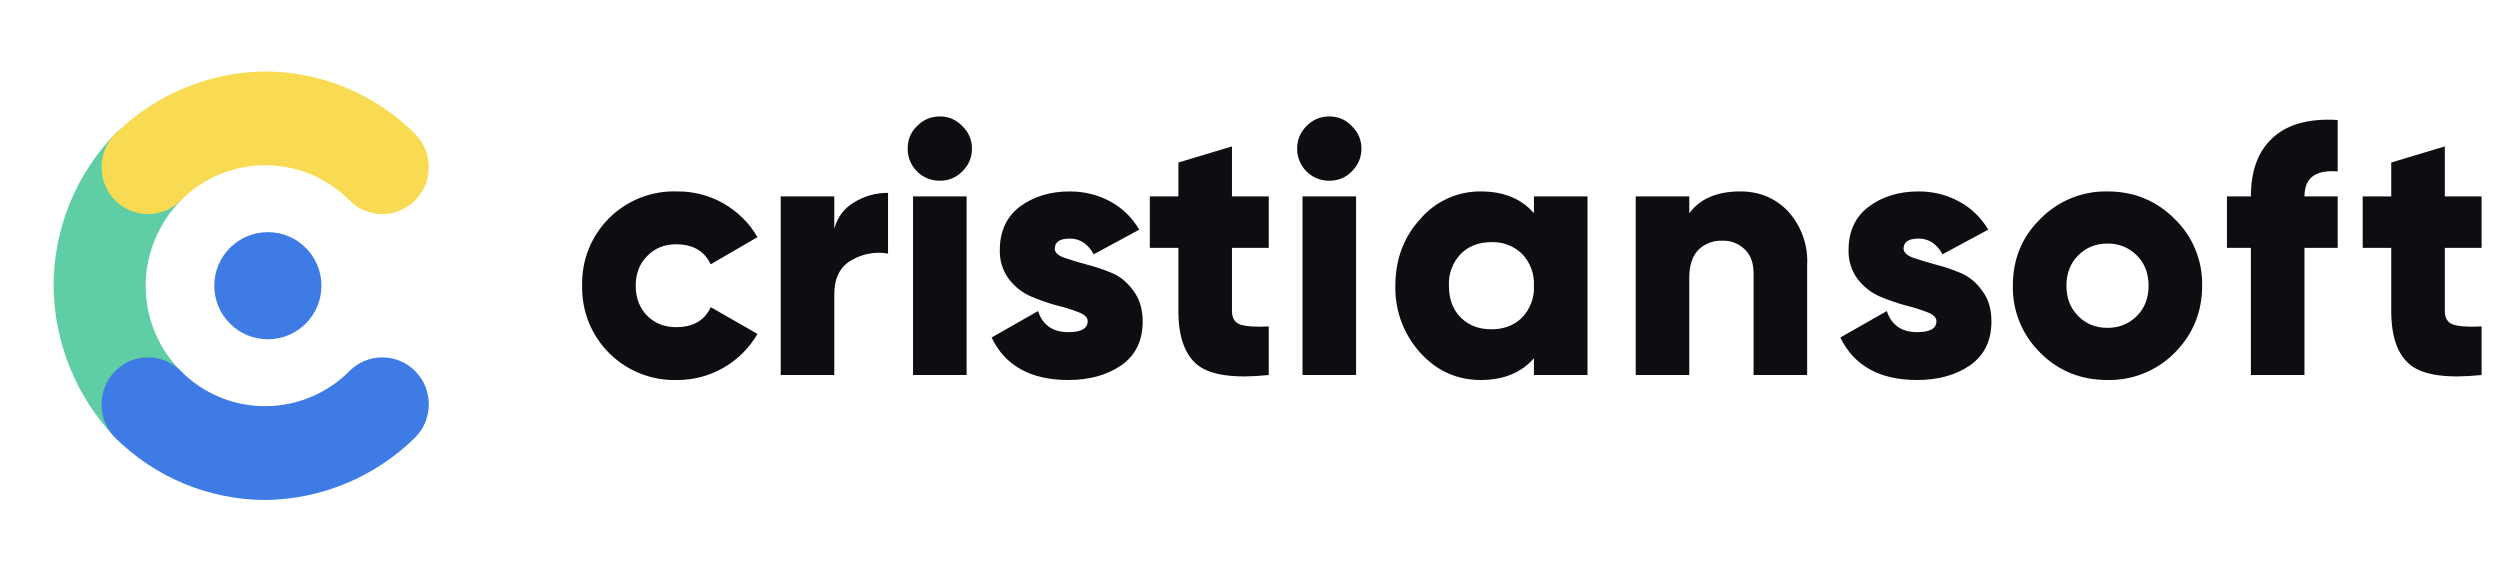
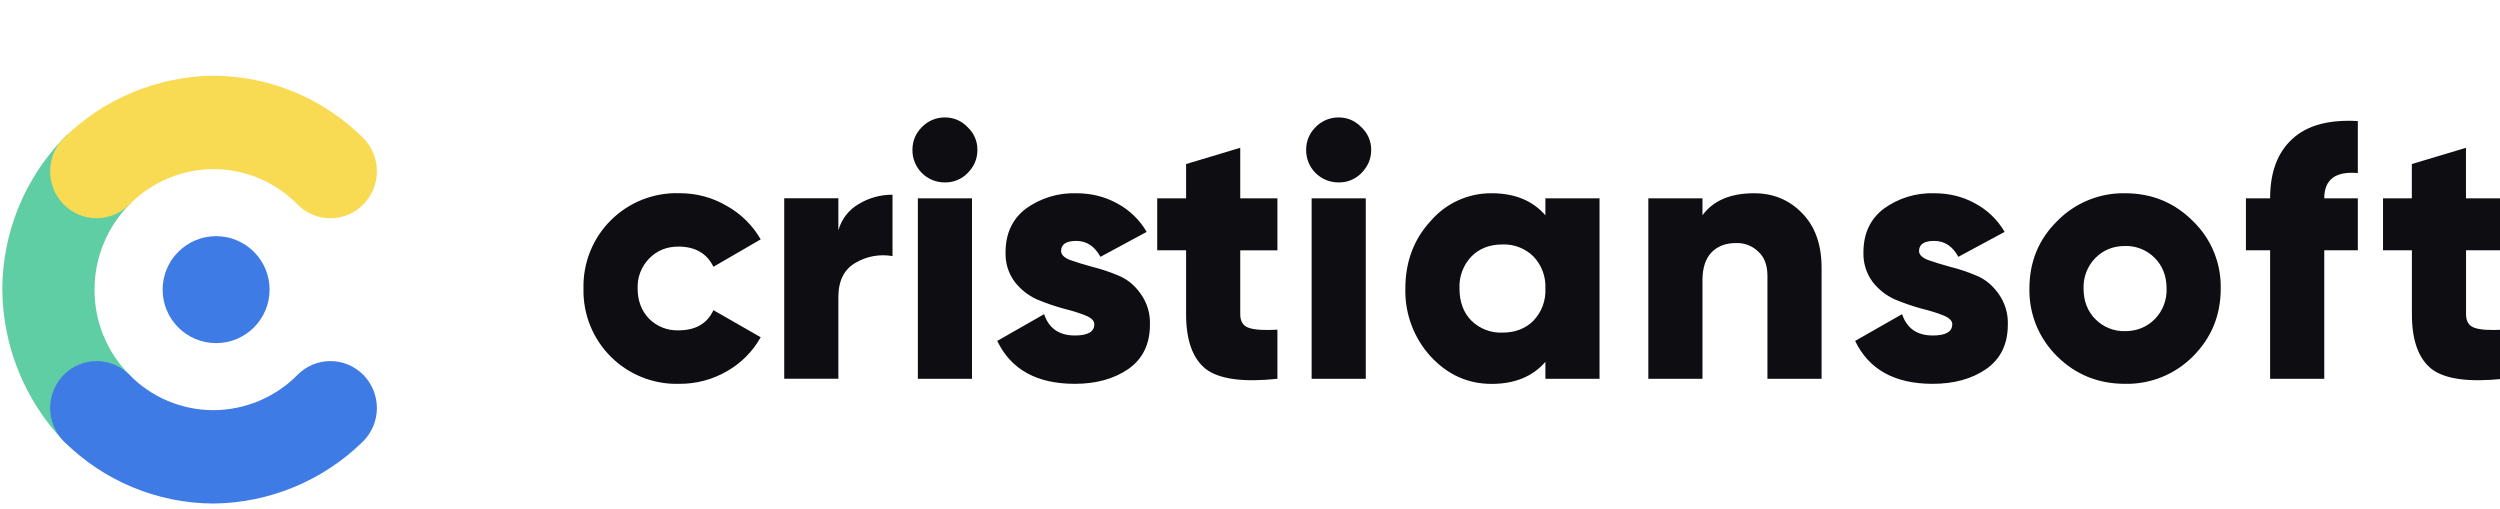
- <svg xmlns="http://www.w3.org/2000/svg" width="140" height="32" fill="none">
-   <path d="M37.9 21.28A5.16 5.16 0 0 1 32.6 16a5.14 5.14 0 0 1 5.3-5.28 5.14 5.14 0 0 1 4.52 2.56L39.8 14.8c-.36-.75-1-1.12-1.94-1.12-.65 0-1.2.22-1.62.66-.43.43-.64.98-.64 1.66 0 .68.21 1.24.64 1.68.43.43.97.64 1.62.64.95 0 1.6-.37 1.94-1.12l2.62 1.5a5.18 5.18 0 0 1-4.52 2.58Zm8.83-8.5c.18-.64.55-1.13 1.12-1.46.57-.35 1.2-.52 1.88-.52v3.4a3 3 0 0 0-2.06.38c-.63.36-.95 1-.95 1.9V21h-3V11h3v1.78Zm7.16-3.18c-.35.35-.77.52-1.26.52a1.78 1.78 0 0 1-1.8-1.8c0-.5.17-.91.52-1.26.36-.36.78-.54 1.28-.54s.91.18 1.26.54c.36.35.54.77.54 1.26 0 .5-.18.92-.54 1.28ZM51.13 21V11h3v10h-3Zm7.93-7.08c0 .2.17.37.5.5.35.12.77.25 1.24.38.48.12.97.28 1.45.48.48.2.88.53 1.22 1 .34.45.52 1.03.52 1.72 0 1.08-.4 1.9-1.2 2.46-.8.55-1.8.82-2.96.82-2.11 0-3.55-.8-4.3-2.38l2.6-1.48c.26.79.83 1.18 1.7 1.18.72 0 1.08-.2 1.08-.62 0-.2-.18-.37-.52-.5a9.61 9.61 0 0 0-1.23-.38c-.47-.13-.95-.3-1.43-.5-.48-.21-.9-.54-1.24-.98a2.6 2.6 0 0 1-.5-1.62c0-1.04.37-1.85 1.11-2.42.77-.57 1.7-.86 2.8-.86.83 0 1.59.19 2.27.56.67.36 1.22.89 1.63 1.58l-2.55 1.38c-.33-.59-.77-.88-1.34-.88-.56 0-.84.19-.84.56Zm11.99-.04h-2.06v3.54c0 .4.16.65.48.76.32.1.85.14 1.58.1V21c-1.9.2-3.23.02-3.96-.54-.73-.57-1.1-1.59-1.1-3.04v-3.54h-1.6V11h1.6V9.1l3-.9V11h2.06v2.88ZM75.7 9.6c-.34.35-.76.52-1.26.52a1.78 1.78 0 0 1-1.8-1.8c0-.5.18-.91.52-1.26.36-.36.79-.54 1.28-.54.5 0 .92.18 1.26.54.36.35.54.77.54 1.26 0 .5-.18.92-.54 1.28ZM72.94 21V11h3v10h-3ZM85.9 11h3v10h-3v-.94c-.7.81-1.7 1.22-2.98 1.22-1.32 0-2.45-.5-3.38-1.52a5.39 5.39 0 0 1-1.4-3.76c0-1.48.47-2.73 1.4-3.74a4.4 4.4 0 0 1 3.38-1.54c1.28 0 2.27.4 2.98 1.22V11Zm-4.1 6.78c.44.44 1.01.66 1.72.66.7 0 1.28-.22 1.72-.66A2.4 2.4 0 0 0 85.9 16a2.4 2.4 0 0 0-.66-1.78 2.33 2.33 0 0 0-1.72-.66c-.7 0-1.28.22-1.72.66a2.4 2.4 0 0 0-.66 1.78c0 .75.22 1.34.66 1.78Zm15.66-7.06c1.07 0 1.95.37 2.66 1.1a4.15 4.15 0 0 1 1.08 3.04V21h-3v-5.7c0-.59-.17-1.03-.5-1.34a1.68 1.68 0 0 0-1.24-.48 1.8 1.8 0 0 0-1.36.52c-.33.35-.5.86-.5 1.54V21h-3V11h3v.94c.6-.81 1.55-1.22 2.86-1.22Zm9.14 3.2c0 .2.17.37.5.5.35.12.76.25 1.24.38.48.12.96.28 1.44.48.48.2.89.53 1.22 1 .35.45.52 1.03.52 1.72 0 1.08-.4 1.9-1.2 2.46-.8.55-1.79.82-2.96.82-2.1 0-3.54-.8-4.3-2.38l2.6-1.48c.27.79.83 1.18 1.7 1.18.72 0 1.08-.2 1.08-.62 0-.2-.17-.37-.52-.5a9.6 9.6 0 0 0-1.22-.38c-.48-.13-.96-.3-1.44-.5-.48-.21-.9-.54-1.24-.98a2.6 2.6 0 0 1-.5-1.62c0-1.04.37-1.85 1.12-2.42.76-.57 1.7-.86 2.8-.86.83 0 1.58.19 2.26.56.68.36 1.23.89 1.64 1.58l-2.56 1.38c-.32-.59-.77-.88-1.34-.88-.56 0-.84.19-.84.56Zm15.18 5.84a5.15 5.15 0 0 1-3.76 1.52c-1.48 0-2.74-.5-3.76-1.52a5.11 5.11 0 0 1-1.54-3.76c0-1.48.5-2.73 1.54-3.74a5.11 5.11 0 0 1 3.76-1.54c1.48 0 2.73.51 3.76 1.54a5.05 5.05 0 0 1 1.54 3.74c0 1.48-.52 2.73-1.54 3.76Zm-5.4-2.06c.44.44.98.66 1.64.66.65 0 1.2-.22 1.64-.66.44-.44.66-1 .66-1.7s-.22-1.26-.66-1.7a2.23 2.23 0 0 0-1.64-.66c-.66 0-1.2.22-1.64.66-.44.44-.66 1-.66 1.7s.22 1.26.66 1.7Zm14.53-8.1c-1.24-.1-1.86.36-1.86 1.4h1.86v2.88h-1.86V21h-3v-7.12h-1.34V11h1.34c0-1.44.4-2.53 1.22-3.28.82-.76 2.03-1.1 3.64-1V9.6Zm8.06 4.28h-2.06v3.54c0 .4.16.65.48.76.32.1.84.14 1.58.1V21c-1.91.2-3.23.02-3.96-.54-.74-.57-1.1-1.59-1.1-3.04v-3.54h-1.6V11h1.6V9.1l3-.9V11h2.06v2.88Z" fill="#0D0D12" />
-   <path d="M10.13 20.78a6.75 6.75 0 0 1-1.45-7.37c.34-.82.83-1.56 1.45-2.19a2.65 2.65 0 0 0-.84-4.3 2.58 2.58 0 0 0-2.84.57A12.27 12.27 0 0 0 3 16a12.48 12.48 0 0 0 3.45 8.51 2.59 2.59 0 0 0 4.25-.85 2.67 2.67 0 0 0-.57-2.87Z" fill="#5FCEA4" />
-   <path d="M10.13 11.22a6.66 6.66 0 0 1 7.27-1.46c.81.34 1.55.83 2.17 1.46a2.59 2.59 0 0 0 3.68 0 2.65 2.65 0 0 0 0-3.72 11.96 11.96 0 0 0-8.4-3.5 12.16 12.16 0 0 0-8.4 3.5 2.65 2.65 0 0 0 0 3.72 2.59 2.59 0 0 0 3.68 0Z" fill="#F8DB53" />
-   <path d="M19.57 20.78a6.66 6.66 0 0 1-7.27 1.46 6.66 6.66 0 0 1-2.17-1.46 2.59 2.59 0 0 0-3.68 0 2.65 2.65 0 0 0 0 3.73 11.96 11.96 0 0 0 8.4 3.49 12.16 12.16 0 0 0 8.4-3.5 2.65 2.65 0 0 0 0-3.72 2.59 2.59 0 0 0-3.68 0Z" fill="#3E7BE4" />
-   <circle cx="15" cy="16" r="3" fill="#3E7BE4" />
+ <svg xmlns="http://www.w3.org/2000/svg" viewBox="0 0 374 76" fill="none">
+   <path d="M101.6 57.42a13.92 13.92 0 0 1-14.31-14.25A13.92 13.92 0 0 1 101.6 28.9c2.59 0 4.96.63 7.12 1.9a13.34 13.34 0 0 1 5.08 5.01l-7.07 4.1c-.98-2-2.72-3.02-5.24-3.02-1.77 0-3.22.6-4.38 1.79a6.06 6.06 0 0 0-1.72 4.48c0 1.83.57 3.34 1.72 4.53a5.93 5.93 0 0 0 4.38 1.73c2.56 0 4.3-1 5.24-3.02l7.07 4.05a13.33 13.33 0 0 1-5.02 5.07 14 14 0 0 1-7.18 1.9Zm23.82-22.95a6.56 6.56 0 0 1 3.03-3.94 9.63 9.63 0 0 1 5.07-1.4v9.18a8.12 8.12 0 0 0-5.56 1.02c-1.69.98-2.54 2.69-2.54 5.13v12.2h-8.1v-27h8.1v4.81Zm19.34-8.58a4.63 4.63 0 0 1-3.4 1.4 4.81 4.81 0 0 1-4.86-4.86c0-1.33.47-2.46 1.4-3.4a4.72 4.72 0 0 1 3.46-1.46c1.33 0 2.47.49 3.4 1.46a4.55 4.55 0 0 1 1.46 3.4c0 1.33-.49 2.48-1.46 3.46Zm-7.45 30.78v-27h8.1v27h-8.1Zm21.43-19.12c0 .54.45 1 1.35 1.35.94.33 2.05.67 3.35 1.03 1.3.32 2.6.75 3.89 1.3 1.3.53 2.4 1.43 3.3 2.7a7.42 7.42 0 0 1 1.4 4.64c0 2.91-1.08 5.13-3.24 6.64-2.16 1.48-4.83 2.21-8 2.21-5.68 0-9.55-2.14-11.6-6.42l7.01-4c.72 2.13 2.25 3.19 4.6 3.19 1.94 0 2.91-.56 2.91-1.68 0-.54-.47-.99-1.4-1.35-.9-.36-2-.7-3.3-1.02-1.3-.36-2.59-.81-3.89-1.35a8.76 8.76 0 0 1-3.34-2.65 7.03 7.03 0 0 1-1.35-4.37c0-2.81 1-4.99 3.02-6.54a12.2 12.2 0 0 1 7.56-2.32c2.23 0 4.27.5 6.1 1.51a11.2 11.2 0 0 1 4.43 4.27l-6.91 3.73c-.87-1.59-2.07-2.38-3.62-2.38-1.51 0-2.27.5-2.27 1.51Zm32.36-.1h-5.56V47c0 1.08.43 1.77 1.3 2.05.86.3 2.28.38 4.26.27v7.35c-5.15.54-8.71.05-10.7-1.46-1.97-1.55-2.96-4.29-2.96-8.2v-9.57h-4.32v-7.77h4.32v-5.13l8.1-2.43v7.56h5.56v7.77Zm12.57-11.56a4.63 4.63 0 0 1-3.4 1.4 4.81 4.81 0 0 1-4.87-4.86c0-1.33.47-2.46 1.4-3.4a4.72 4.72 0 0 1 3.46-1.46c1.34 0 2.47.49 3.4 1.46a4.55 4.55 0 0 1 1.47 3.4c0 1.33-.5 2.48-1.46 3.46Zm-7.45 30.78v-27h8.1v27h-8.1Zm34.97-27h8.1v27h-8.1v-2.54c-1.9 2.2-4.59 3.3-8.04 3.3-3.57 0-6.6-1.38-9.13-4.11a14.55 14.55 0 0 1-3.78-10.15c0-4 1.26-7.37 3.78-10.1a11.9 11.9 0 0 1 9.13-4.16c3.45 0 6.14 1.1 8.04 3.3v-2.54Zm-11.07 18.3a6.28 6.28 0 0 0 4.65 1.79c1.9 0 3.45-.6 4.64-1.79a6.5 6.5 0 0 0 1.78-4.8 6.5 6.5 0 0 0-1.78-4.8 6.28 6.28 0 0 0-4.64-1.8c-1.91 0-3.46.6-4.65 1.8a6.5 6.5 0 0 0-1.78 4.8c0 2.01.6 3.61 1.78 4.8Zm42.29-19.06c2.88 0 5.27 1 7.18 2.97 1.95 1.98 2.92 4.72 2.92 8.2v16.59h-8.1v-15.4c0-1.58-.45-2.78-1.35-3.61a4.53 4.53 0 0 0-3.35-1.3c-1.55 0-2.77.47-3.67 1.4-.9.94-1.35 2.33-1.35 4.16v14.75h-8.1v-27h8.1v2.53c1.62-2.2 4.2-3.29 7.72-3.29Zm24.68 8.64c0 .54.45 1 1.35 1.35.93.33 2.05.67 3.35 1.03 1.3.32 2.59.75 3.88 1.3 1.3.53 2.4 1.43 3.3 2.7a7.42 7.42 0 0 1 1.4 4.64c0 2.91-1.08 5.13-3.24 6.64-2.16 1.48-4.82 2.21-8 2.21-5.68 0-9.55-2.14-11.6-6.42l7.02-4c.72 2.13 2.25 3.19 4.59 3.19 1.94 0 2.92-.56 2.92-1.68 0-.54-.47-.99-1.4-1.35-.9-.36-2-.7-3.3-1.02-1.3-.36-2.6-.81-3.9-1.35a8.76 8.76 0 0 1-3.34-2.65 7.03 7.03 0 0 1-1.35-4.37c0-2.81 1-4.99 3.03-6.54a12.2 12.2 0 0 1 7.56-2.32c2.23 0 4.26.5 6.1 1.51a11.2 11.2 0 0 1 4.43 4.27l-6.92 3.73c-.86-1.59-2.07-2.38-3.62-2.38-1.5 0-2.26.5-2.26 1.51Zm40.97 15.77a13.9 13.9 0 0 1-10.15 4.1c-4 0-7.38-1.37-10.15-4.1a13.81 13.81 0 0 1-4.16-10.15c0-4 1.38-7.37 4.16-10.1a13.81 13.81 0 0 1 10.15-4.16c4 0 7.38 1.39 10.15 4.16a13.63 13.63 0 0 1 4.16 10.1c0 4-1.39 7.38-4.16 10.15Zm-14.58-5.56a6.01 6.01 0 0 0 4.43 1.78c1.76 0 3.24-.6 4.43-1.78a6.21 6.21 0 0 0 1.78-4.6c0-1.86-.6-3.4-1.78-4.58a6.01 6.01 0 0 0-4.43-1.78c-1.77 0-3.24.59-4.43 1.78a6.21 6.21 0 0 0-1.78 4.59c0 1.87.6 3.4 1.78 4.59Zm39.25-21.87c-3.35-.3-5.02.97-5.02 3.78h5.02v7.77h-5.02v19.23h-8.1V37.44h-3.62v-7.77h3.62c0-3.9 1.1-6.84 3.3-8.86 2.19-2.05 5.46-2.95 9.82-2.7v7.78Zm21.75 11.55h-5.56V47c0 1.08.43 1.77 1.3 2.05.85.3 2.28.38 4.26.27v7.35c-5.15.54-8.72.05-10.7-1.46-1.97-1.55-2.96-4.29-2.96-8.2v-9.57h-4.32v-7.77h4.31v-5.13l8.1-2.43v7.56h5.57v7.77Z" fill="#0D0D12" />
+   <path d="M19.36 56.07a18 18 0 0 1-5.22-12.74 18.18 18.18 0 0 1 5.22-12.74 7.07 7.07 0 0 0-2.26-11.46 6.87 6.87 0 0 0-7.56 1.52 32.7 32.7 0 0 0-9.2 22.68 33.27 33.27 0 0 0 9.2 22.68 6.9 6.9 0 0 0 11.32-2.28 7.1 7.1 0 0 0-1.5-7.66Z" fill="#5FCEA4" />
+   <path d="M19.36 30.6a17.75 17.75 0 0 1 12.58-5.3 17.58 17.58 0 0 1 12.58 5.3 6.9 6.9 0 0 0 9.82 0 7.07 7.07 0 0 0 0-9.95 31.9 31.9 0 0 0-22.4-9.32 32.44 32.44 0 0 0-22.4 9.32 7.07 7.07 0 0 0 0 9.94 6.9 6.9 0 0 0 9.82 0Z" fill="#F8DB53" />
+   <path d="M44.52 56.07a17.75 17.75 0 0 1-12.58 5.29 17.57 17.57 0 0 1-12.58-5.29 6.9 6.9 0 0 0-9.82 0 7.07 7.07 0 0 0 0 9.94 31.9 31.9 0 0 0 22.4 9.32 32.44 32.44 0 0 0 22.4-9.32 7.07 7.07 0 0 0 0-9.94 6.9 6.9 0 0 0-9.82 0Z" fill="#3E7BE4" />
+   <circle cx="32.33" cy="43.33" r="8" fill="#3E7BE4" />
</svg>
